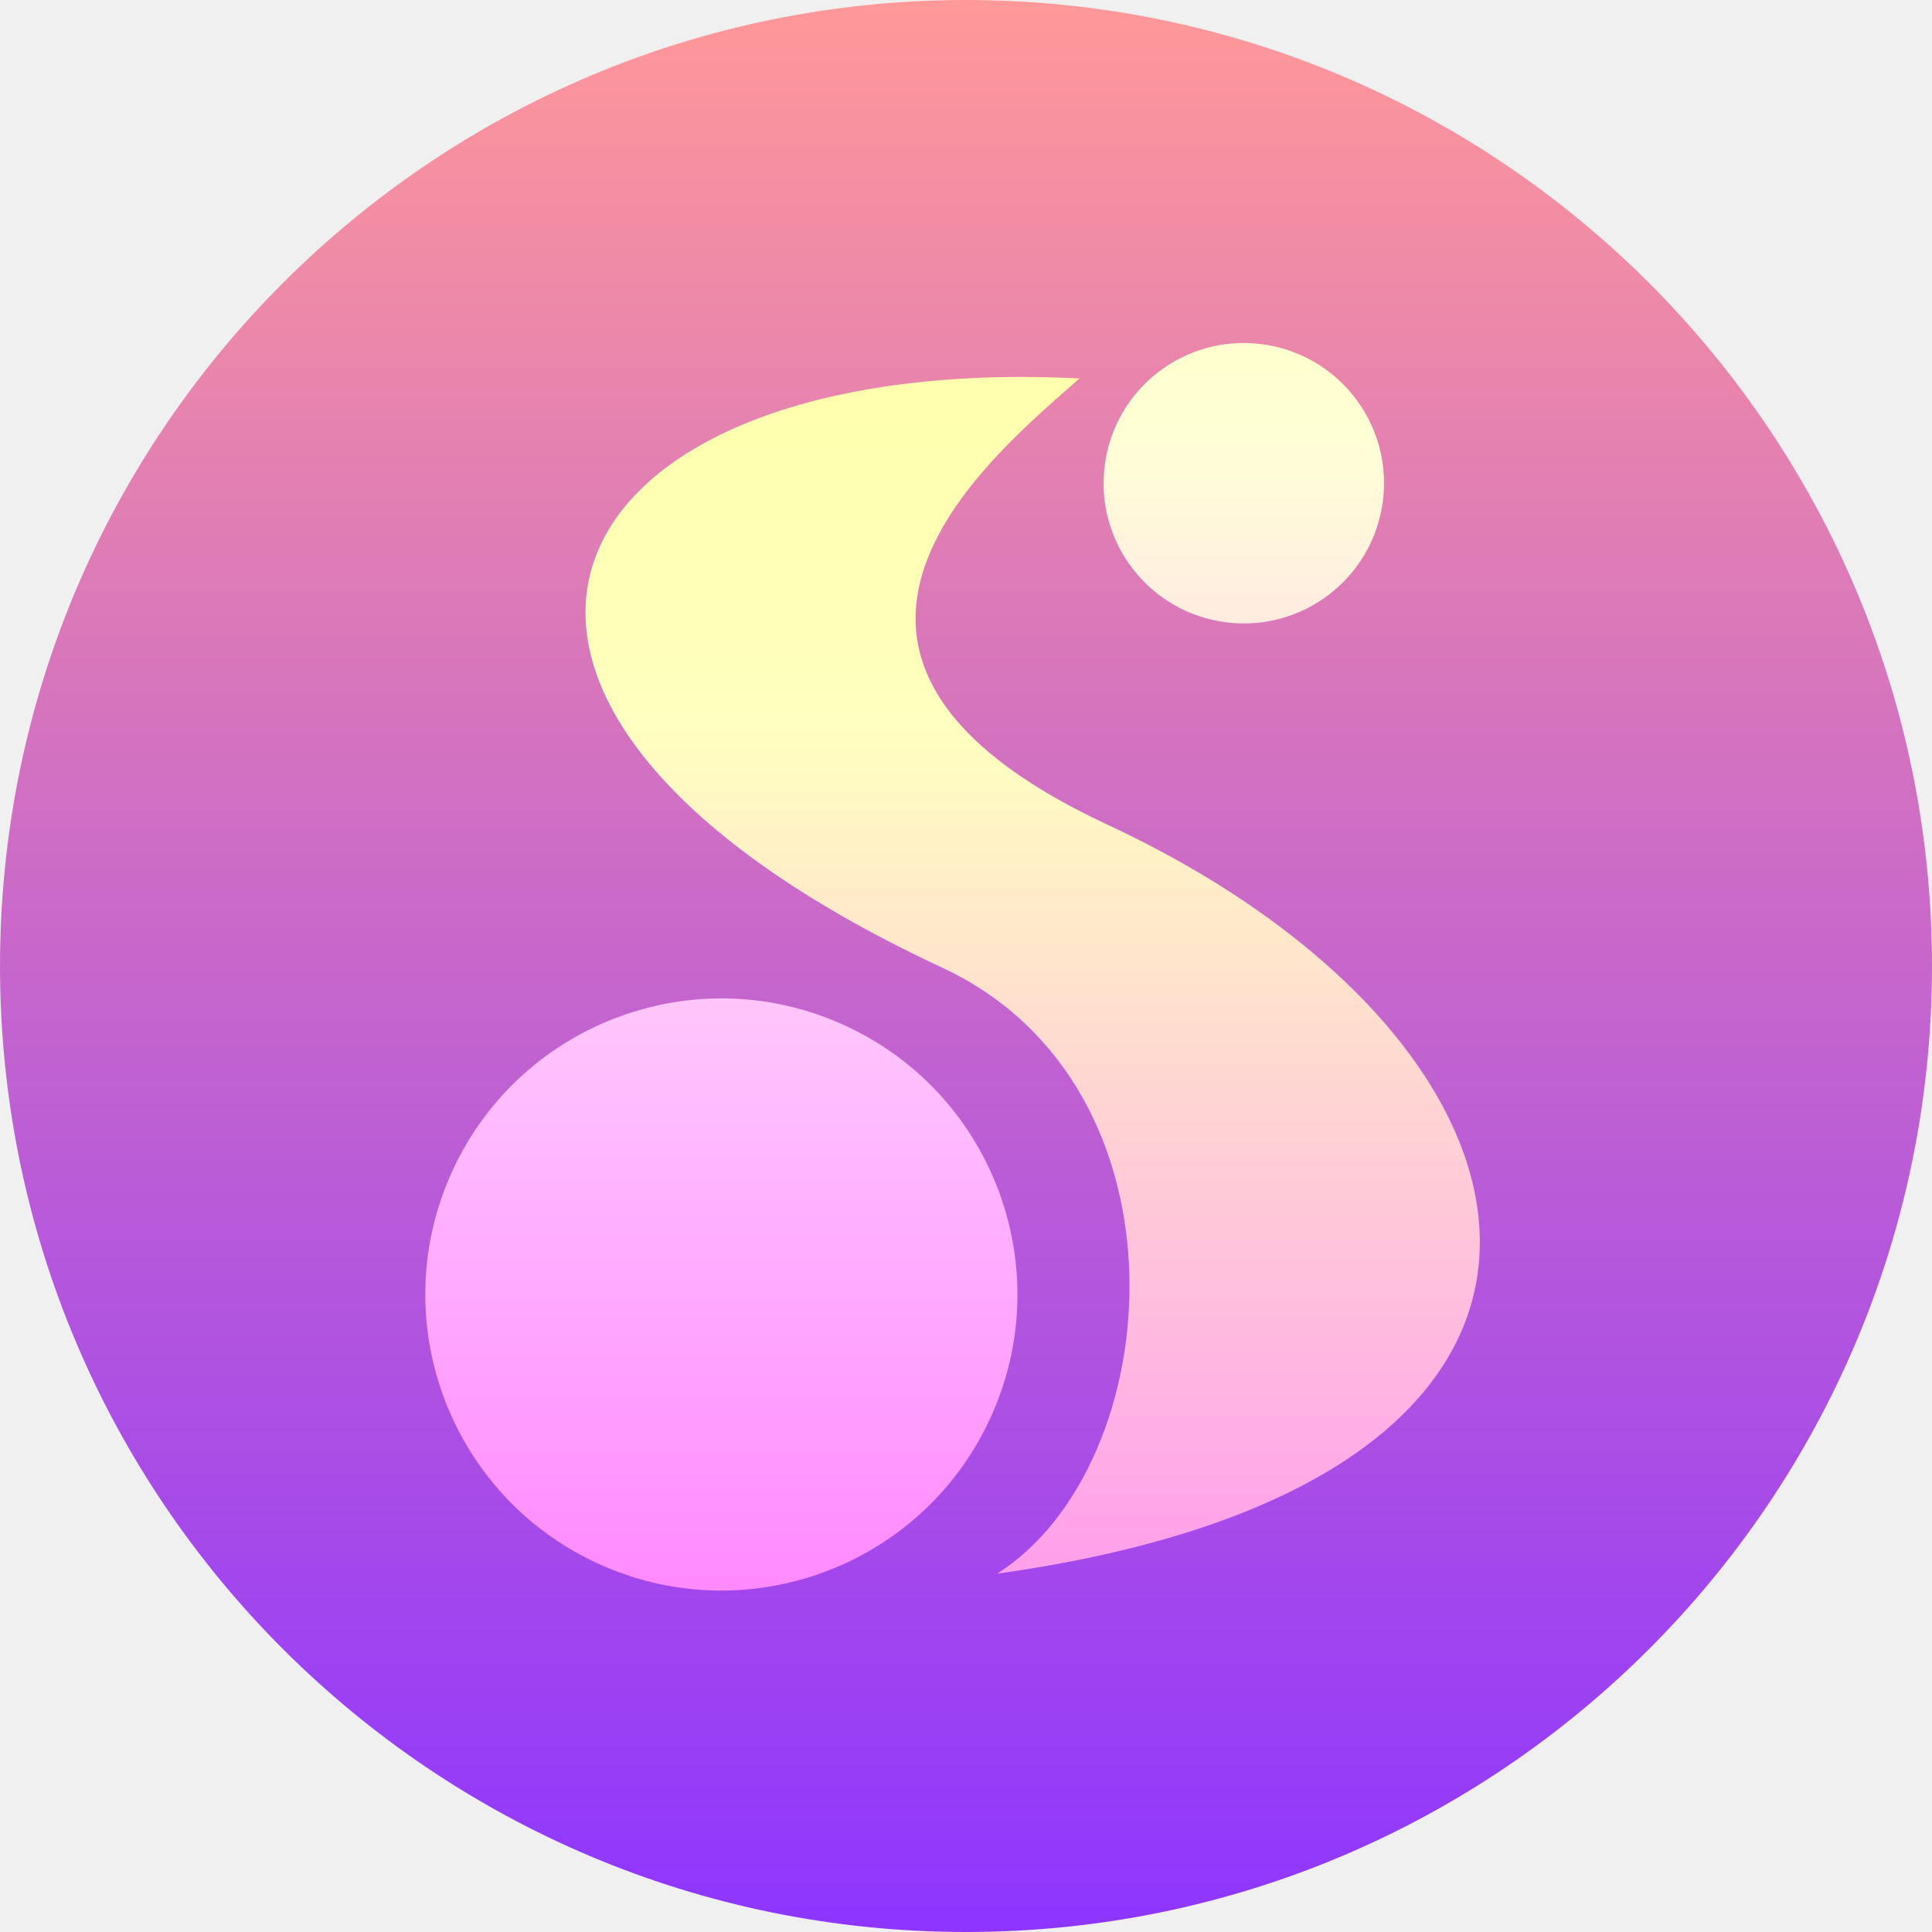
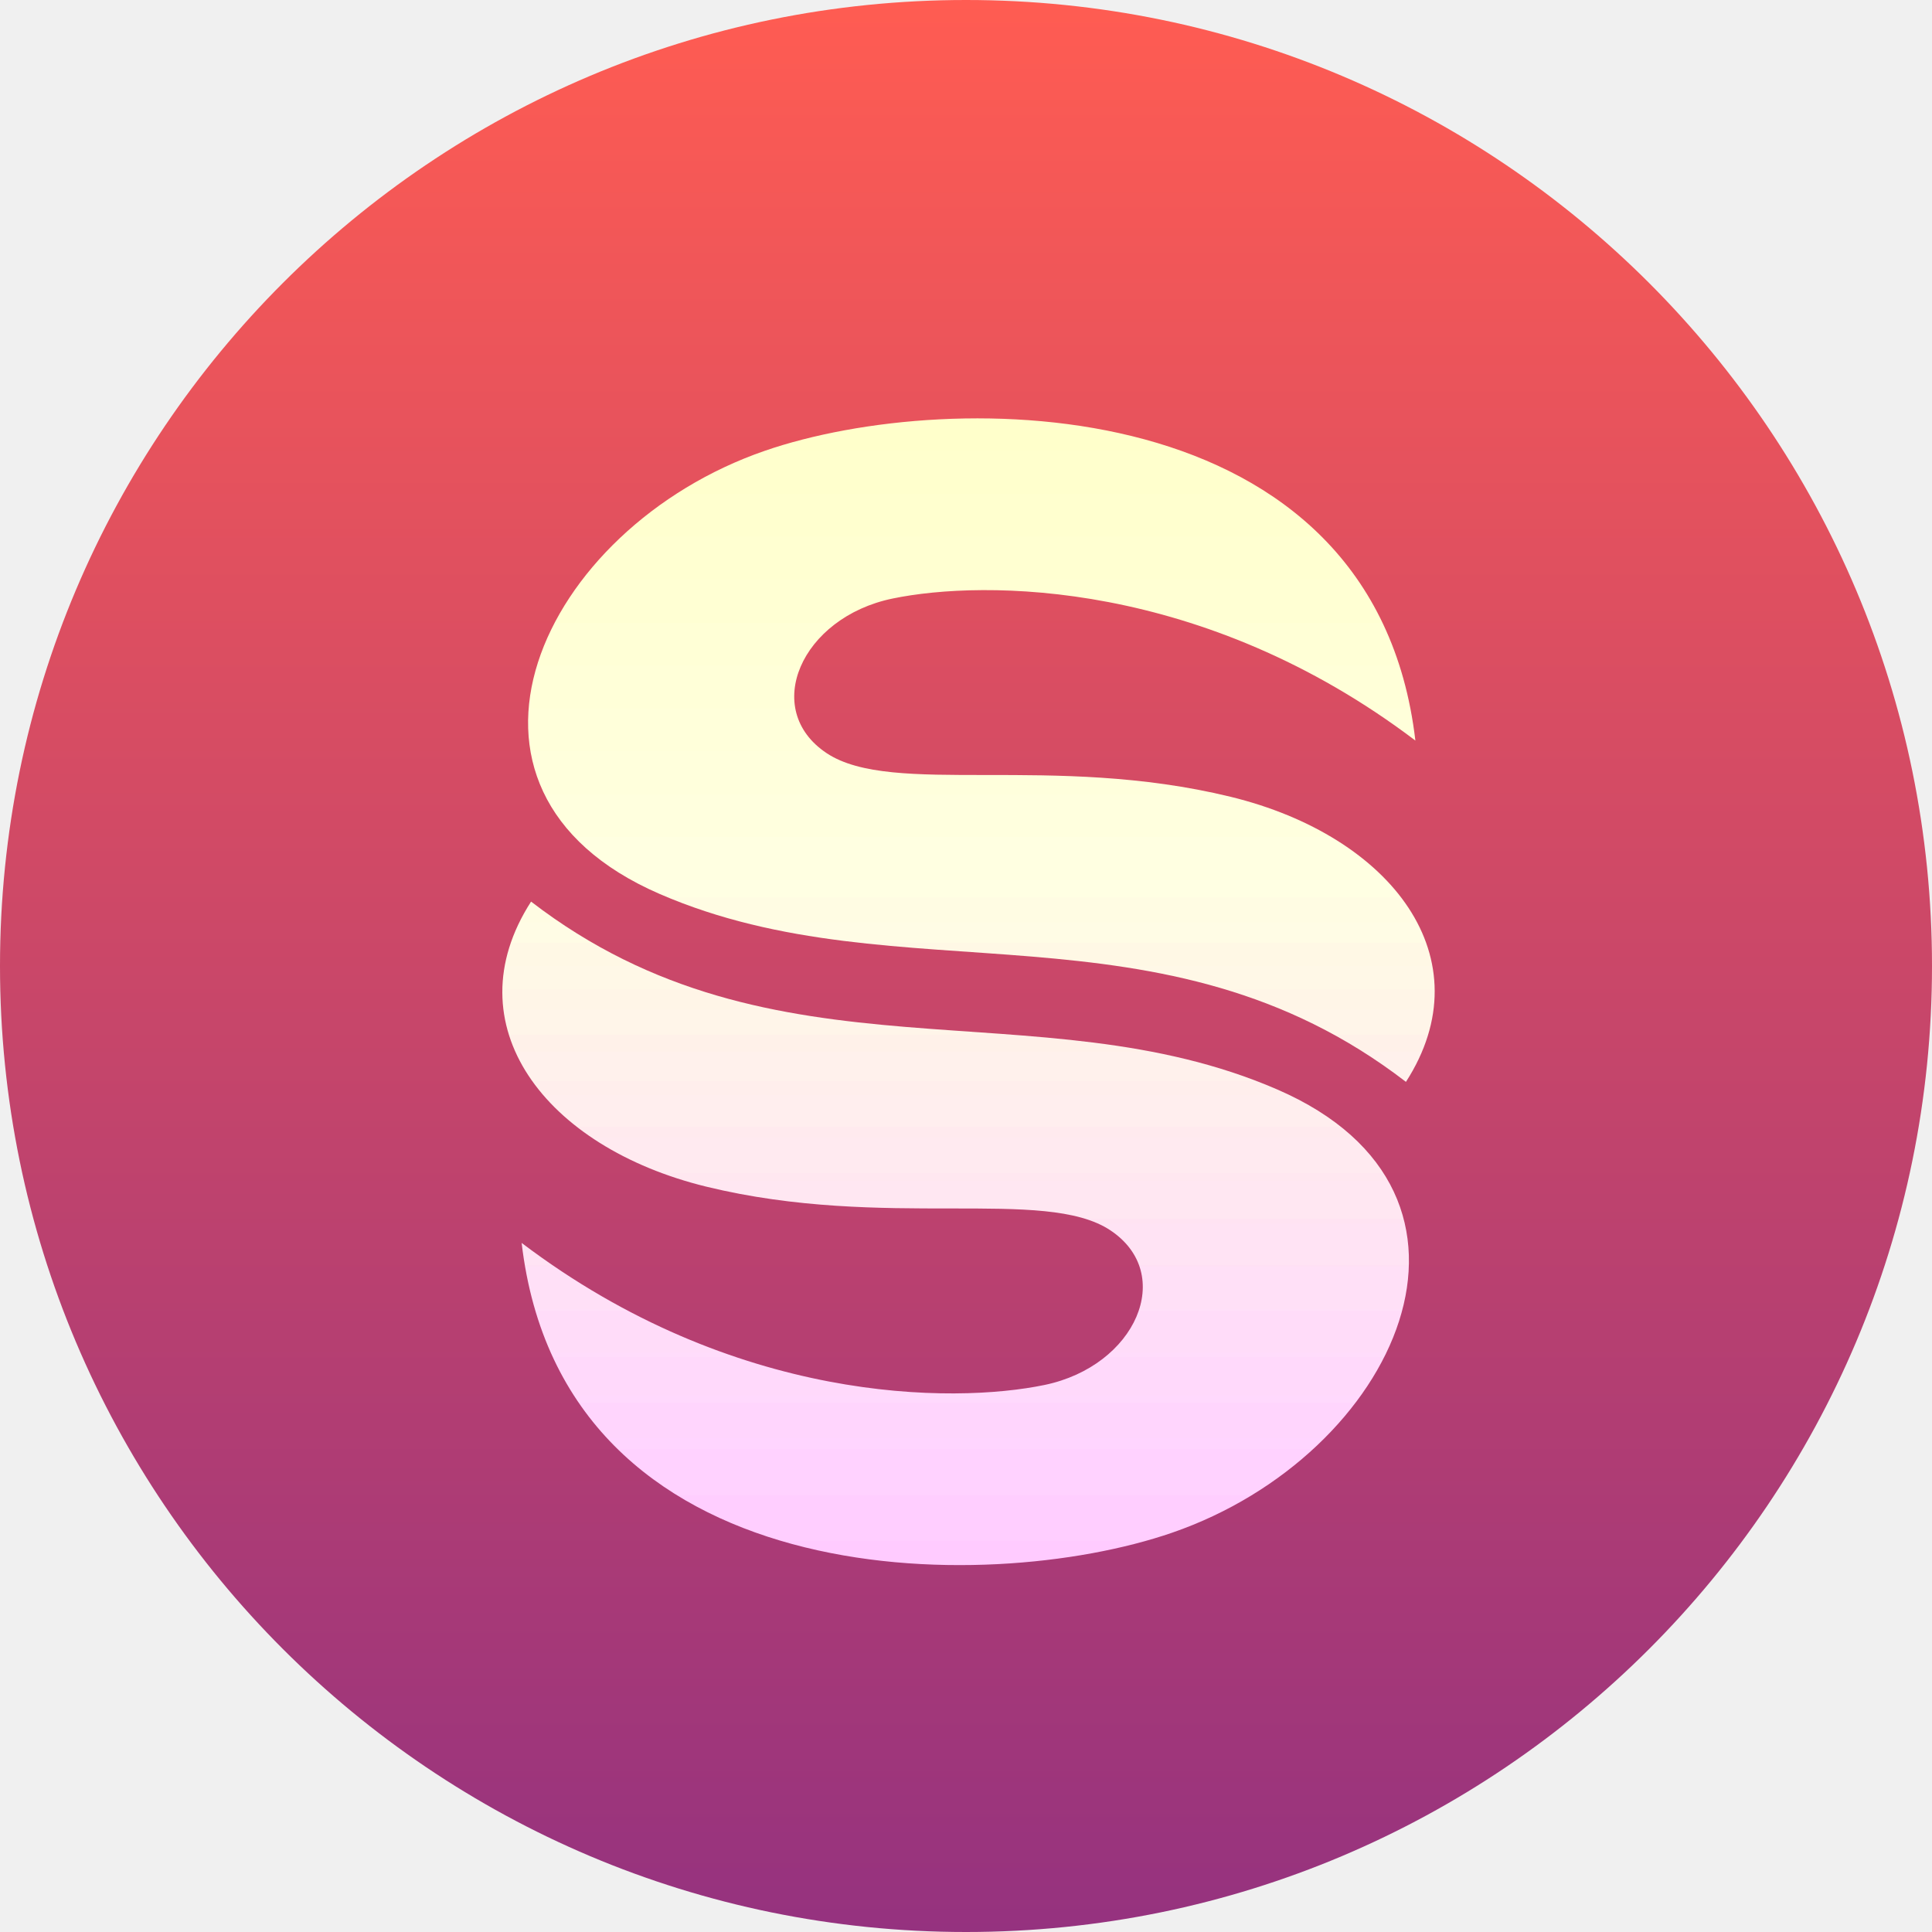
<svg xmlns="http://www.w3.org/2000/svg" width="42" height="42" viewBox="0 0 42 42" fill="none">
-   <g clip-path="url(#clip0_222_4265)">
-     <circle cx="21" cy="21" r="21" fill="white" />
-     <circle cx="21" cy="21" r="21" fill="url(#paint0_linear_222_4265)" />
-     <g style="mix-blend-mode:color-dodge">
-       <path d="M20.486 21.038C26.012 23.613 25.404 31.839 21.678 34.21C36.242 32.178 34.291 22.688 24.08 17.93C16.107 14.215 21.678 9.823 23.466 8.227C11.782 7.641 7.977 15.21 20.486 21.038Z" fill="#9B8C00" />
-     </g>
-     <g style="mix-blend-mode:color-dodge">
-       <circle cx="15.682" cy="28.141" r="6.435" transform="rotate(24.9827 15.6818 28.1412)" fill="#B37D2C" />
-     </g>
-     <g style="mix-blend-mode:color-dodge">
-       <circle cx="27.039" cy="10.505" r="3.048" transform="rotate(9.98267 27.0392 10.5055)" fill="#B37D2C" />
-     </g>
+   <ellipse cx="21" cy="21" rx="21" ry="21" fill="url(#paint0_linear_471_23828)" />
+   <g style="mix-blend-mode:color-dodge">
+     <path d="M14.343 19.435C19.569 21.699 25.258 19.435 30.564 23.519C32.286 20.843 30.265 18.179 26.754 17.322C22.866 16.374 19.402 17.322 17.972 16.374C16.543 15.425 17.414 13.424 19.402 13.012C21.389 12.6 26.149 12.6 30.769 16.099C29.873 8.441 20.689 8.399 16.629 9.799C11.745 11.483 9.117 17.171 14.343 19.435Z" fill="#E3B68B" />
+   </g>
+   <g style="mix-blend-mode:color-dodge">
+     <path d="M27.766 23.684C22.54 21.42 16.851 23.684 11.545 19.6C9.823 22.276 11.844 24.94 15.355 25.797C19.243 26.745 22.707 25.797 24.137 26.745C25.566 27.694 24.695 29.695 22.707 30.108C20.72 30.52 15.96 30.52 11.34 27.02C12.236 34.678 21.42 34.72 25.48 33.32C30.364 31.636 32.992 25.948 27.766 23.684Z" fill="#E3B68B" />
  </g>
  <defs>
-     <linearGradient id="paint0_linear_222_4265" x1="21" y1="0" x2="21" y2="42" gradientUnits="userSpaceOnUse">
-       <stop stop-color="#FF9899" />
-       <stop offset="1" stop-color="#8E35FF" />
+     <linearGradient id="paint0_linear_471_23828" x1="21" y1="3.8147e-06" x2="21" y2="42" gradientUnits="userSpaceOnUse">
+       <stop stop-color="#FF5C52" />
+       <stop offset="1" stop-color="#95327F" />
    </linearGradient>
-     <clipPath id="clip0_222_4265">
-       <rect width="42" height="42" rx="21" fill="white" />
-     </clipPath>
  </defs>
</svg>
